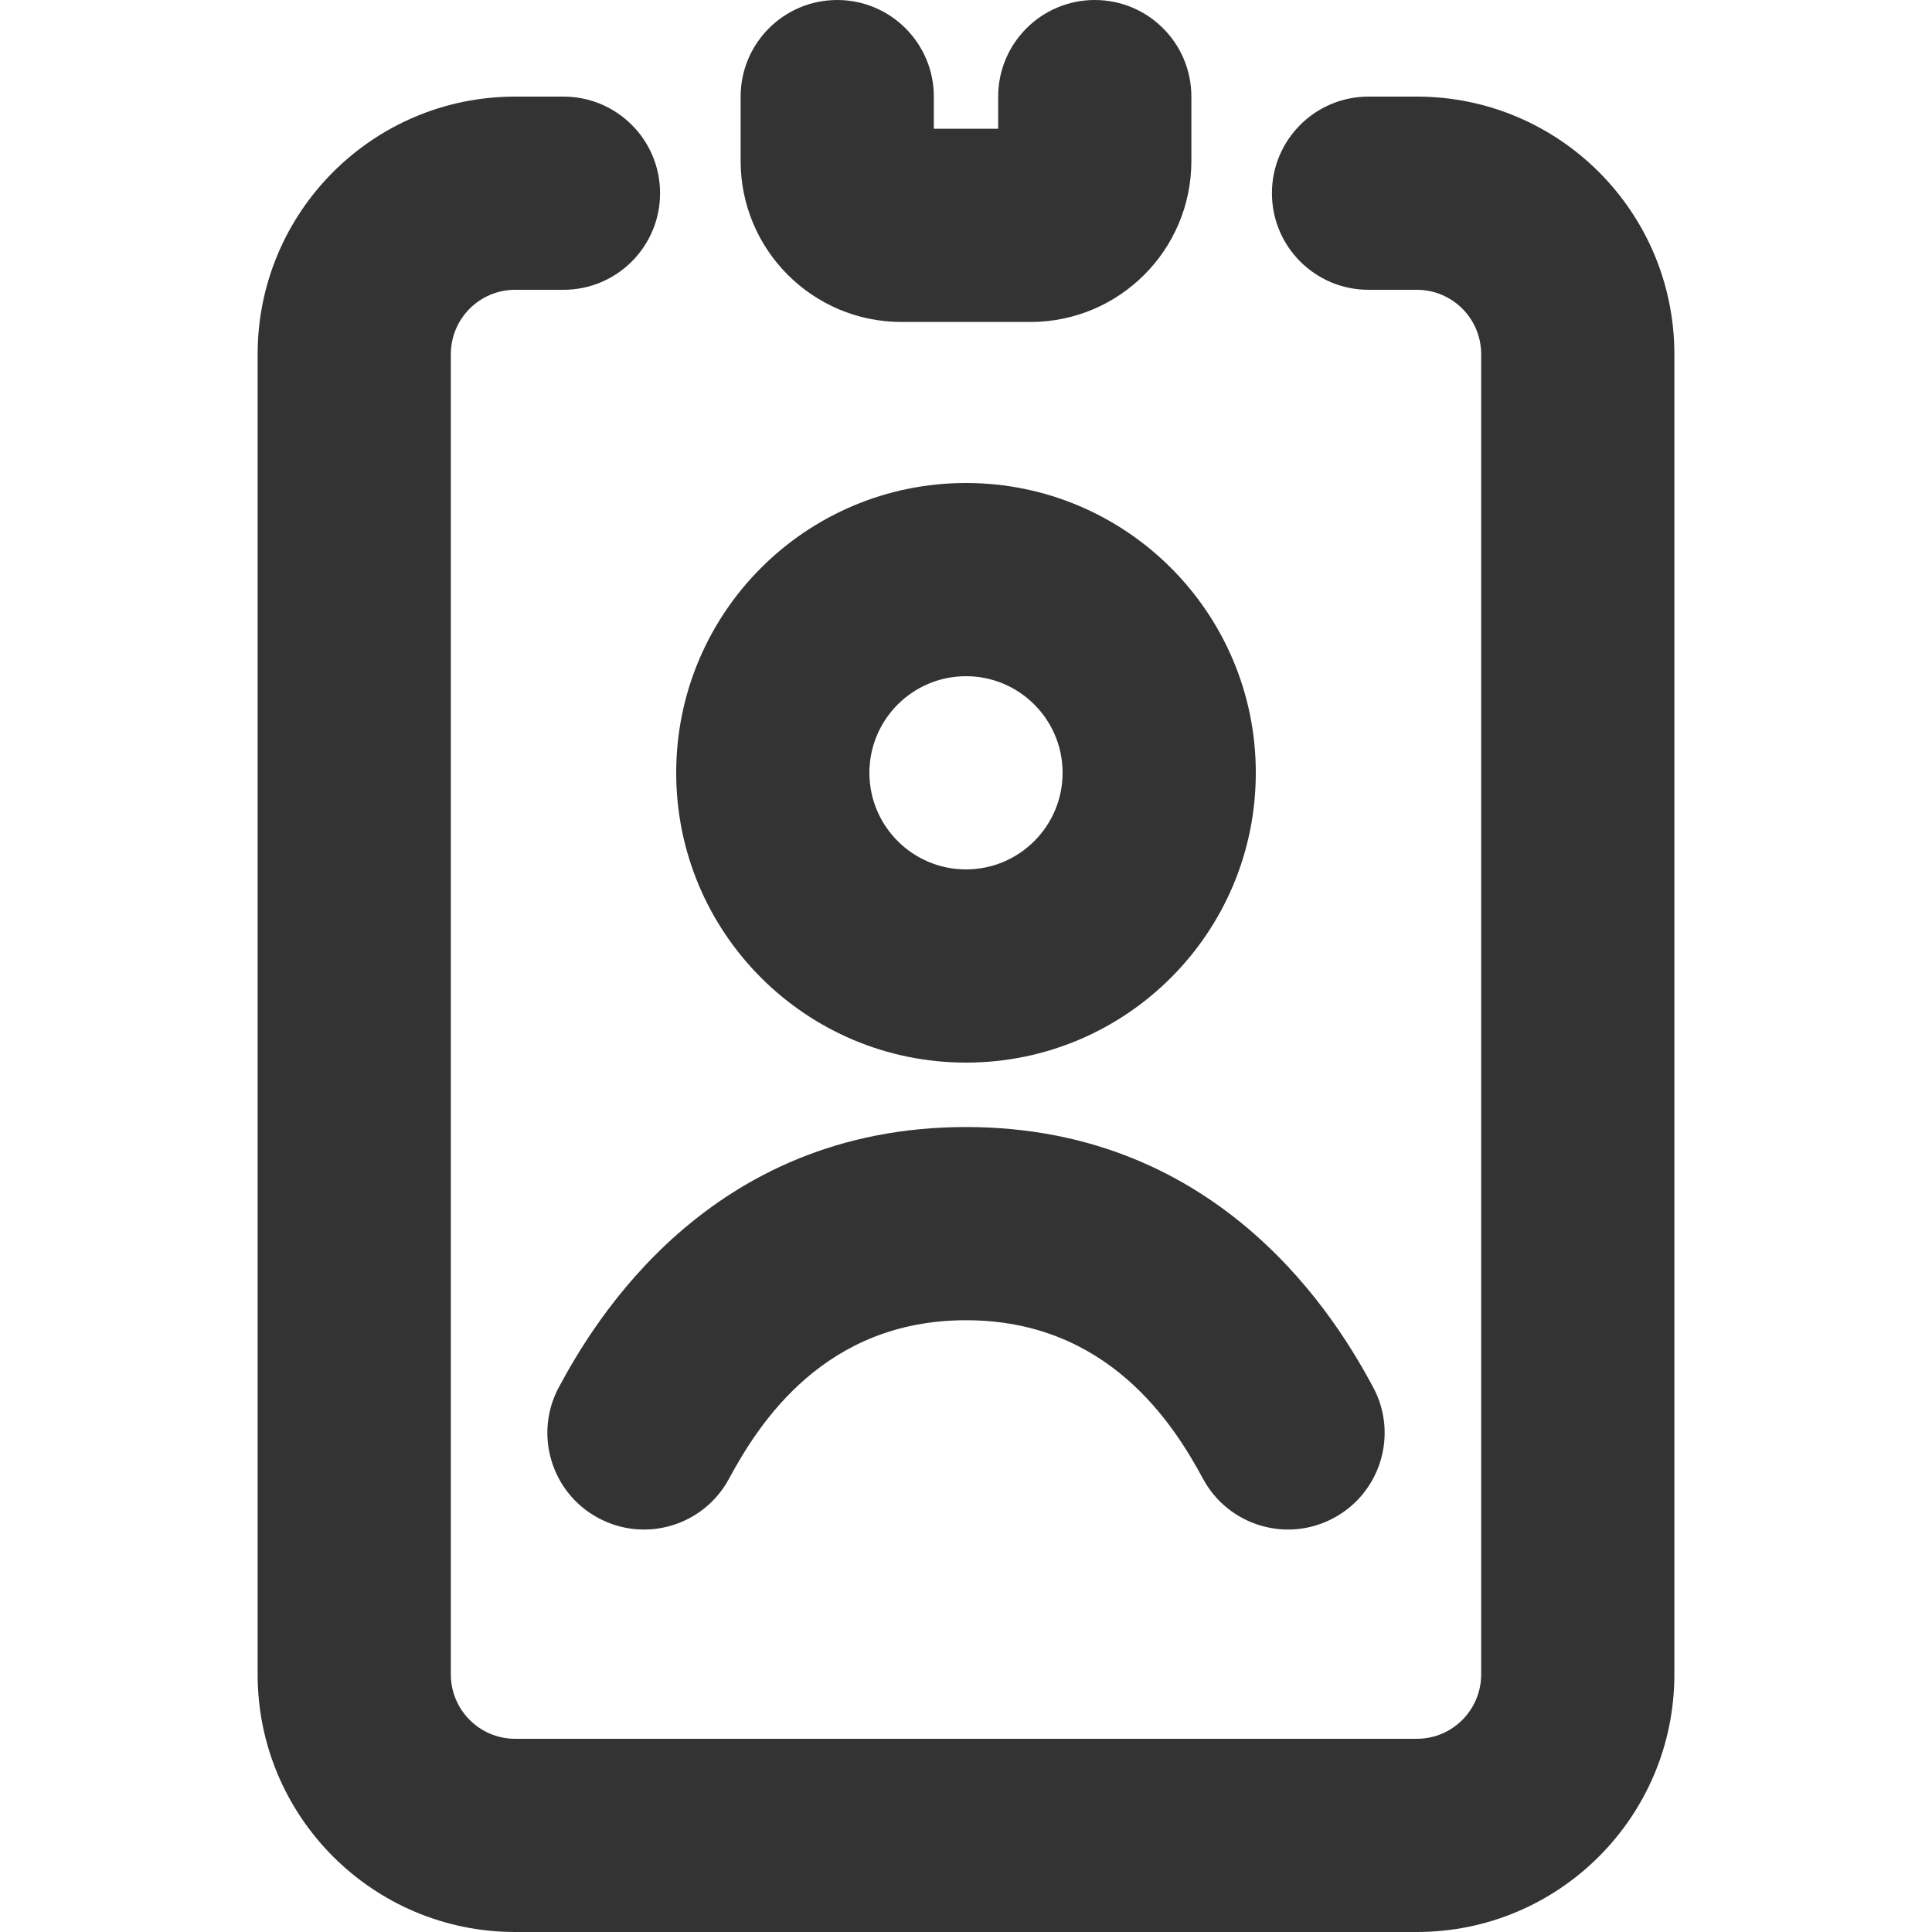
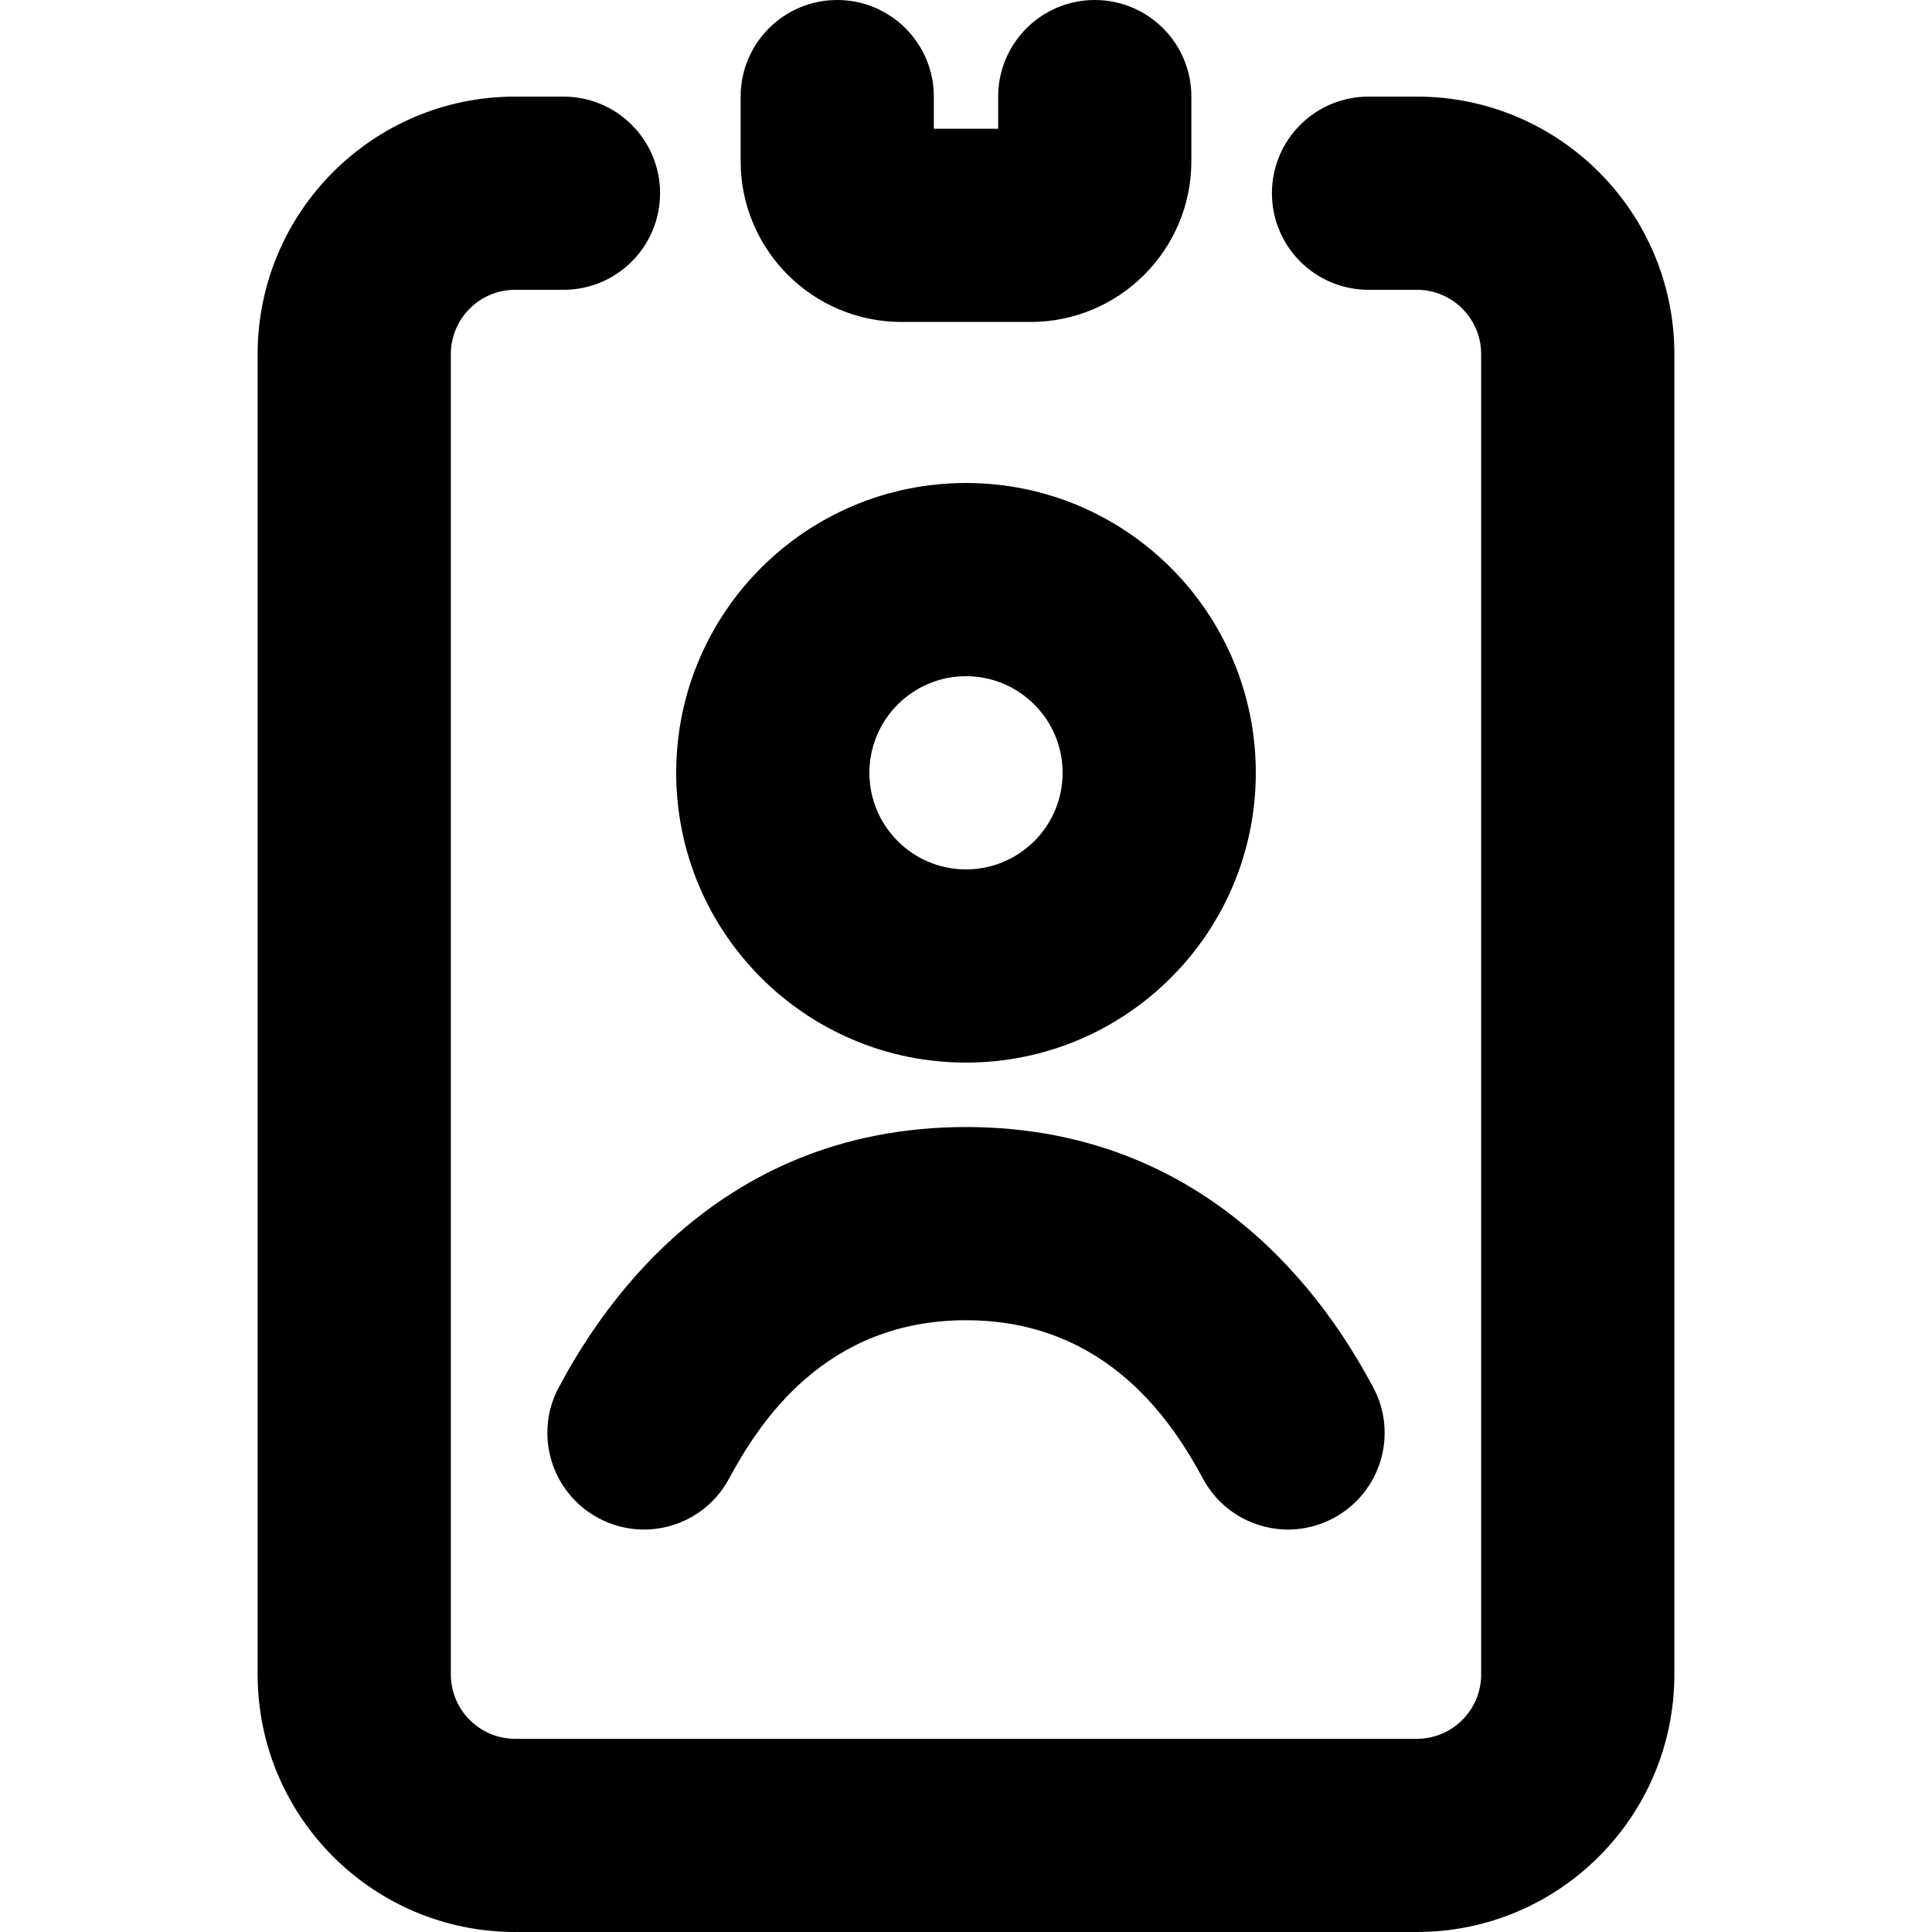
<svg xmlns="http://www.w3.org/2000/svg" width="20" height="20" viewBox="0 0 20 20" fill="none">
-   <path fill-rule="evenodd" clip-rule="evenodd" d="M12.333 1C12.333 0.448 11.886 0 11.333 0C10.781 0 10.333 0.448 10.333 1V1.333H9.667V1C9.667 0.448 9.219 0 8.667 0C8.114 0 7.667 0.448 7.667 1V1.667C7.667 2.587 8.413 3.333 9.333 3.333H10.667C11.587 3.333 12.333 2.587 12.333 1.667V1ZM17.333 3.667C17.333 2.194 16.139 1 14.667 1H14.167C13.614 1 13.167 1.448 13.167 2C13.167 2.552 13.614 3 14.167 3H14.667C15.035 3 15.333 3.298 15.333 3.667L15.333 17.333C15.333 17.701 15.035 18 14.667 18H5.333C4.965 18 4.667 17.701 4.667 17.333L4.667 3.667C4.667 3.298 4.965 3 5.333 3L5.833 3C6.386 3 6.833 2.552 6.833 2C6.833 1.448 6.386 1 5.833 1H5.333C3.861 1 2.667 2.194 2.667 3.667L2.667 17.333C2.667 18.806 3.861 20 5.333 20H14.667C16.139 20 17.333 18.806 17.333 17.333L17.333 3.667ZM10 9C10.552 9 11 8.552 11 8C11 7.448 10.552 7 10 7C9.448 7 9 7.448 9 8C9 8.552 9.448 9 10 9ZM10 11C11.657 11 13 9.657 13 8C13 6.343 11.657 5 10 5C8.343 5 7 6.343 7 8C7 9.657 8.343 11 10 11ZM7.547 15.307C7.856 14.734 8.535 13.667 10 13.667C11.465 13.667 12.144 14.734 12.453 15.307C12.715 15.794 13.321 15.976 13.807 15.714C14.294 15.452 14.476 14.845 14.214 14.359C13.856 13.694 12.668 11.667 10 11.667C7.332 11.667 6.144 13.694 5.786 14.359C5.524 14.845 5.706 15.452 6.193 15.714C6.679 15.976 7.285 15.794 7.547 15.307Z" fill="#333333" />
+   <path fill-rule="evenodd" clip-rule="evenodd" d="M12.333 1C12.333 0.448 11.886 0 11.333 0C10.781 0 10.333 0.448 10.333 1V1.333H9.667V1C9.667 0.448 9.219 0 8.667 0C8.114 0 7.667 0.448 7.667 1V1.667C7.667 2.587 8.413 3.333 9.333 3.333H10.667C11.587 3.333 12.333 2.587 12.333 1.667V1ZM17.333 3.667C17.333 2.194 16.139 1 14.667 1H14.167C13.614 1 13.167 1.448 13.167 2C13.167 2.552 13.614 3 14.167 3H14.667C15.035 3 15.333 3.298 15.333 3.667L15.333 17.333C15.333 17.701 15.035 18 14.667 18H5.333C4.965 18 4.667 17.701 4.667 17.333L4.667 3.667C4.667 3.298 4.965 3 5.333 3L5.833 3C6.386 3 6.833 2.552 6.833 2C6.833 1.448 6.386 1 5.833 1H5.333C3.861 1 2.667 2.194 2.667 3.667L2.667 17.333C2.667 18.806 3.861 20 5.333 20H14.667C16.139 20 17.333 18.806 17.333 17.333L17.333 3.667ZM10 9C10.552 9 11 8.552 11 8C11 7.448 10.552 7 10 7C9.448 7 9 7.448 9 8C9 8.552 9.448 9 10 9ZM10 11C11.657 11 13 9.657 13 8C13 6.343 11.657 5 10 5C8.343 5 7 6.343 7 8C7 9.657 8.343 11 10 11ZM7.547 15.307C7.856 14.734 8.535 13.667 10 13.667C11.465 13.667 12.144 14.734 12.453 15.307C12.715 15.794 13.321 15.976 13.807 15.714C14.294 15.452 14.476 14.845 14.214 14.359C13.856 13.694 12.668 11.667 10 11.667C7.332 11.667 6.144 13.694 5.786 14.359C5.524 14.845 5.706 15.452 6.193 15.714C6.679 15.976 7.285 15.794 7.547 15.307Z" fill="currentColor" />
</svg>
